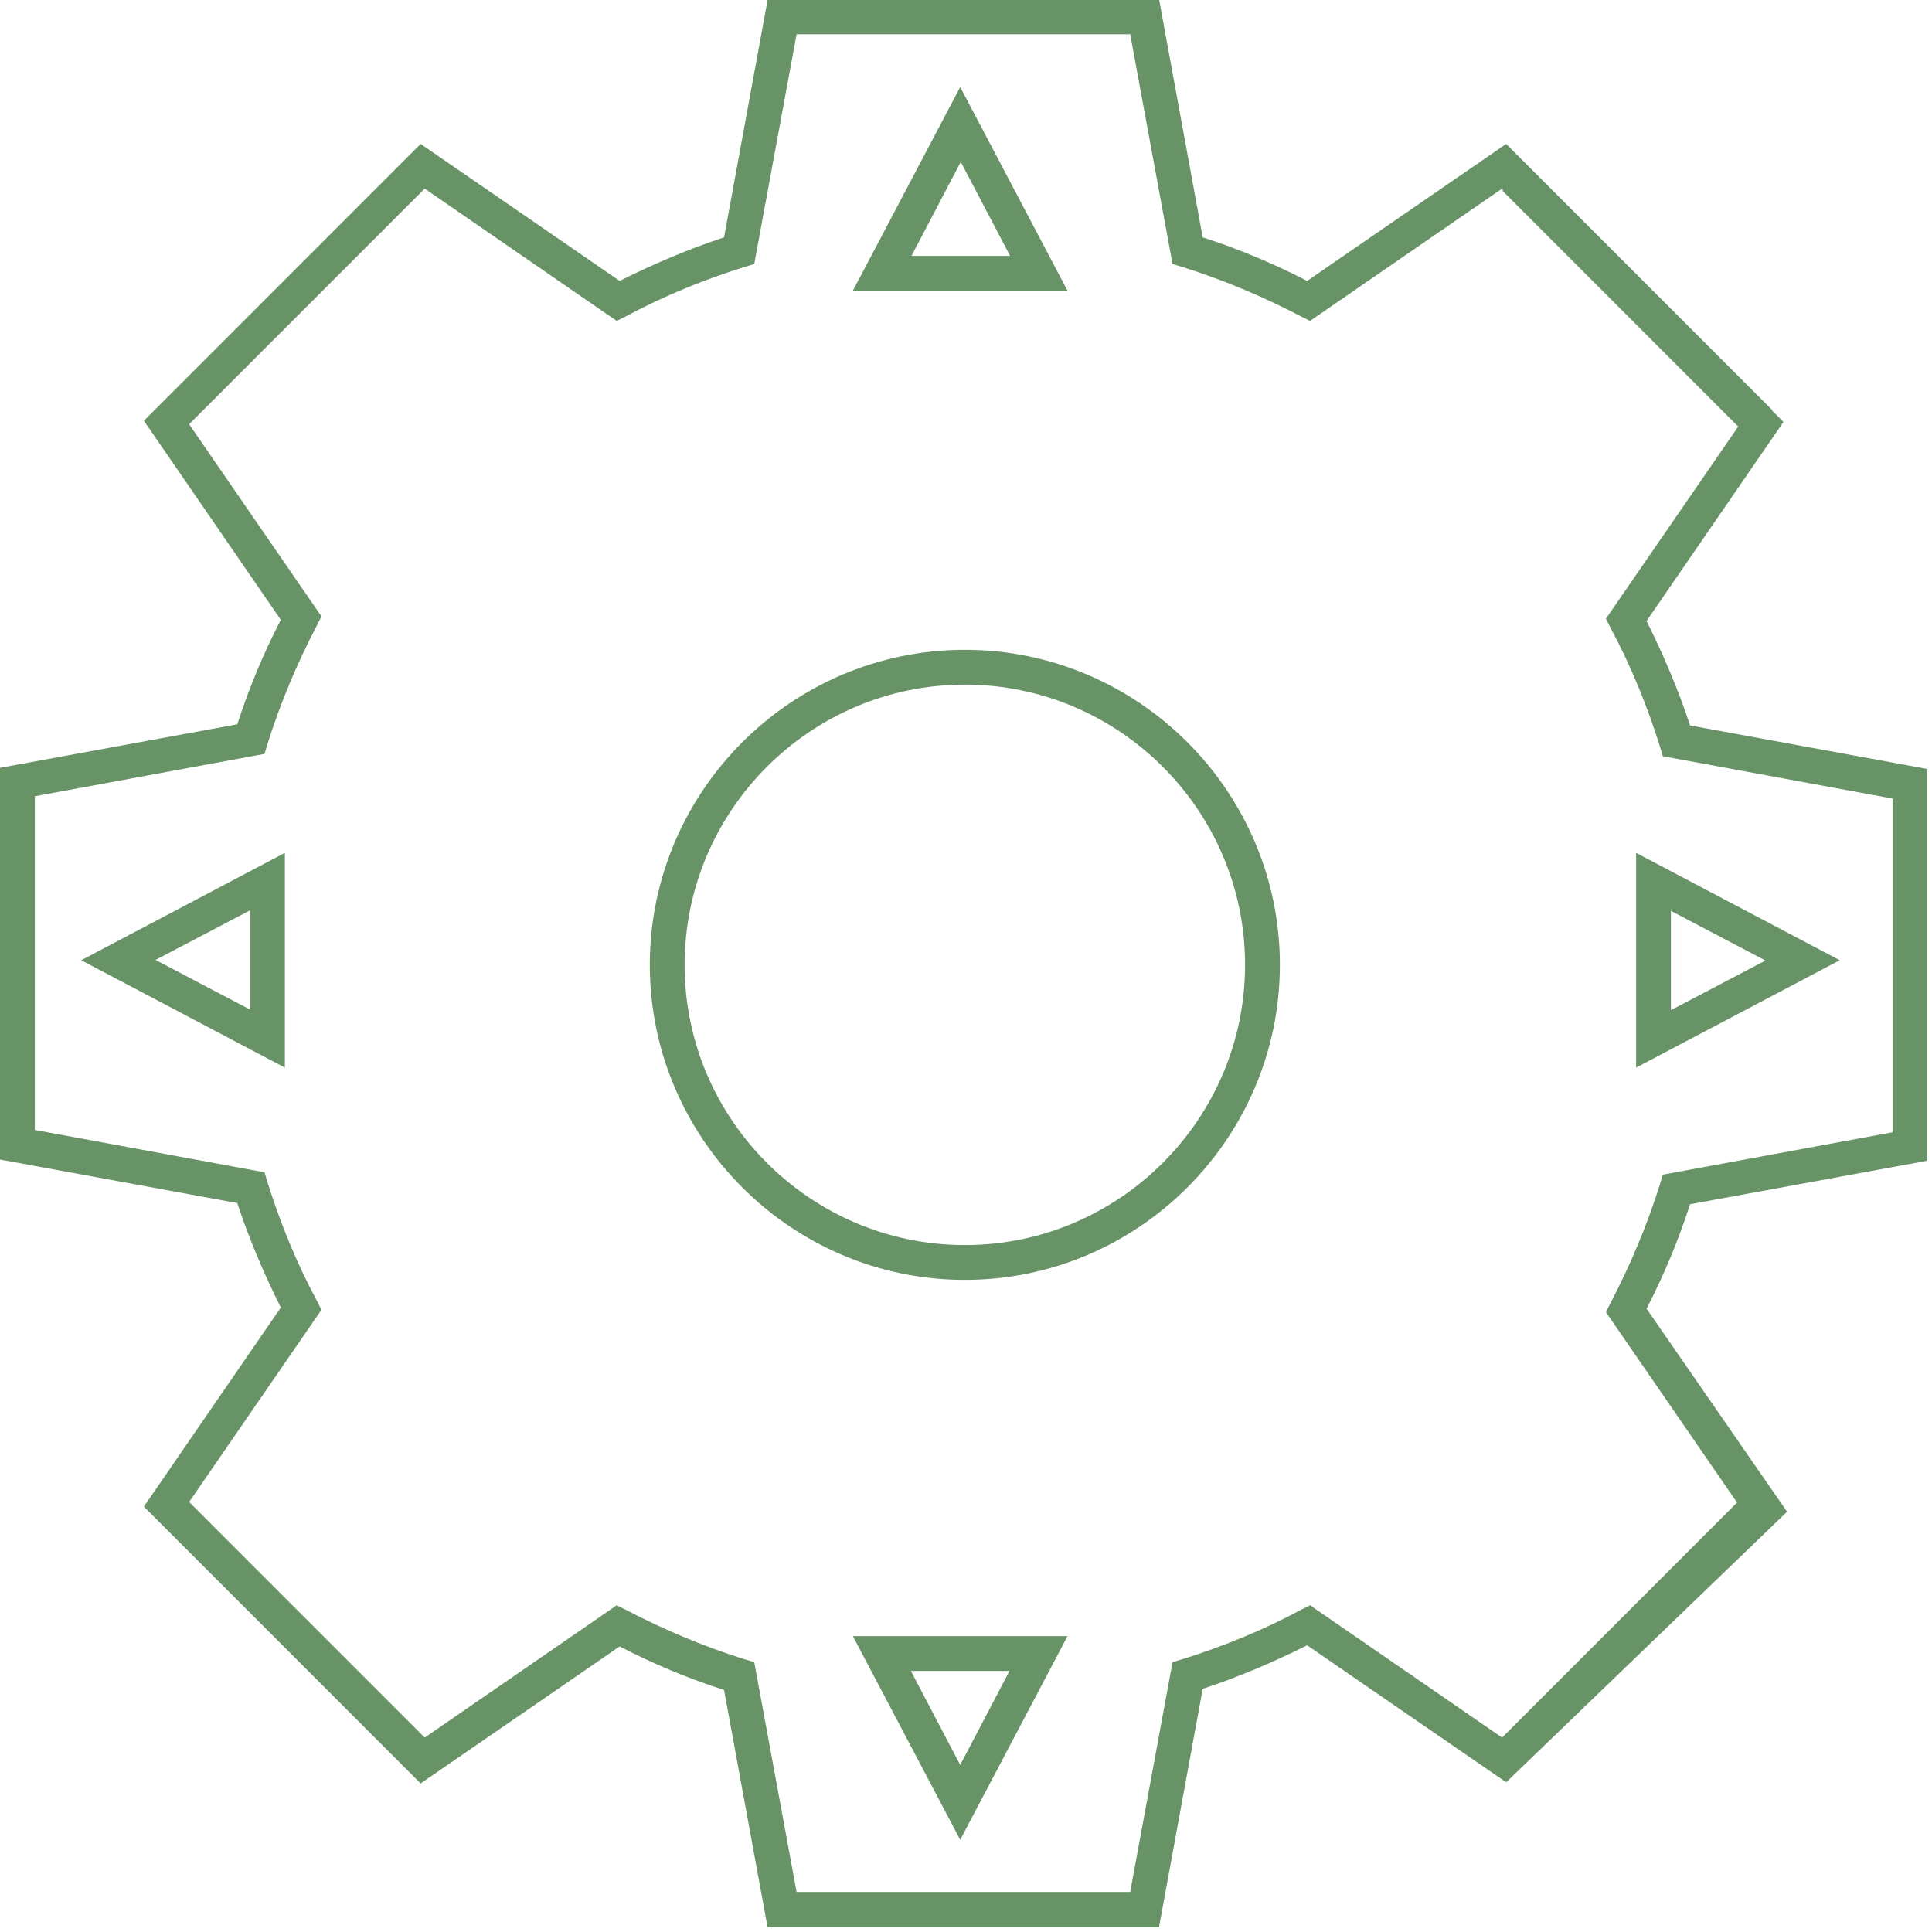
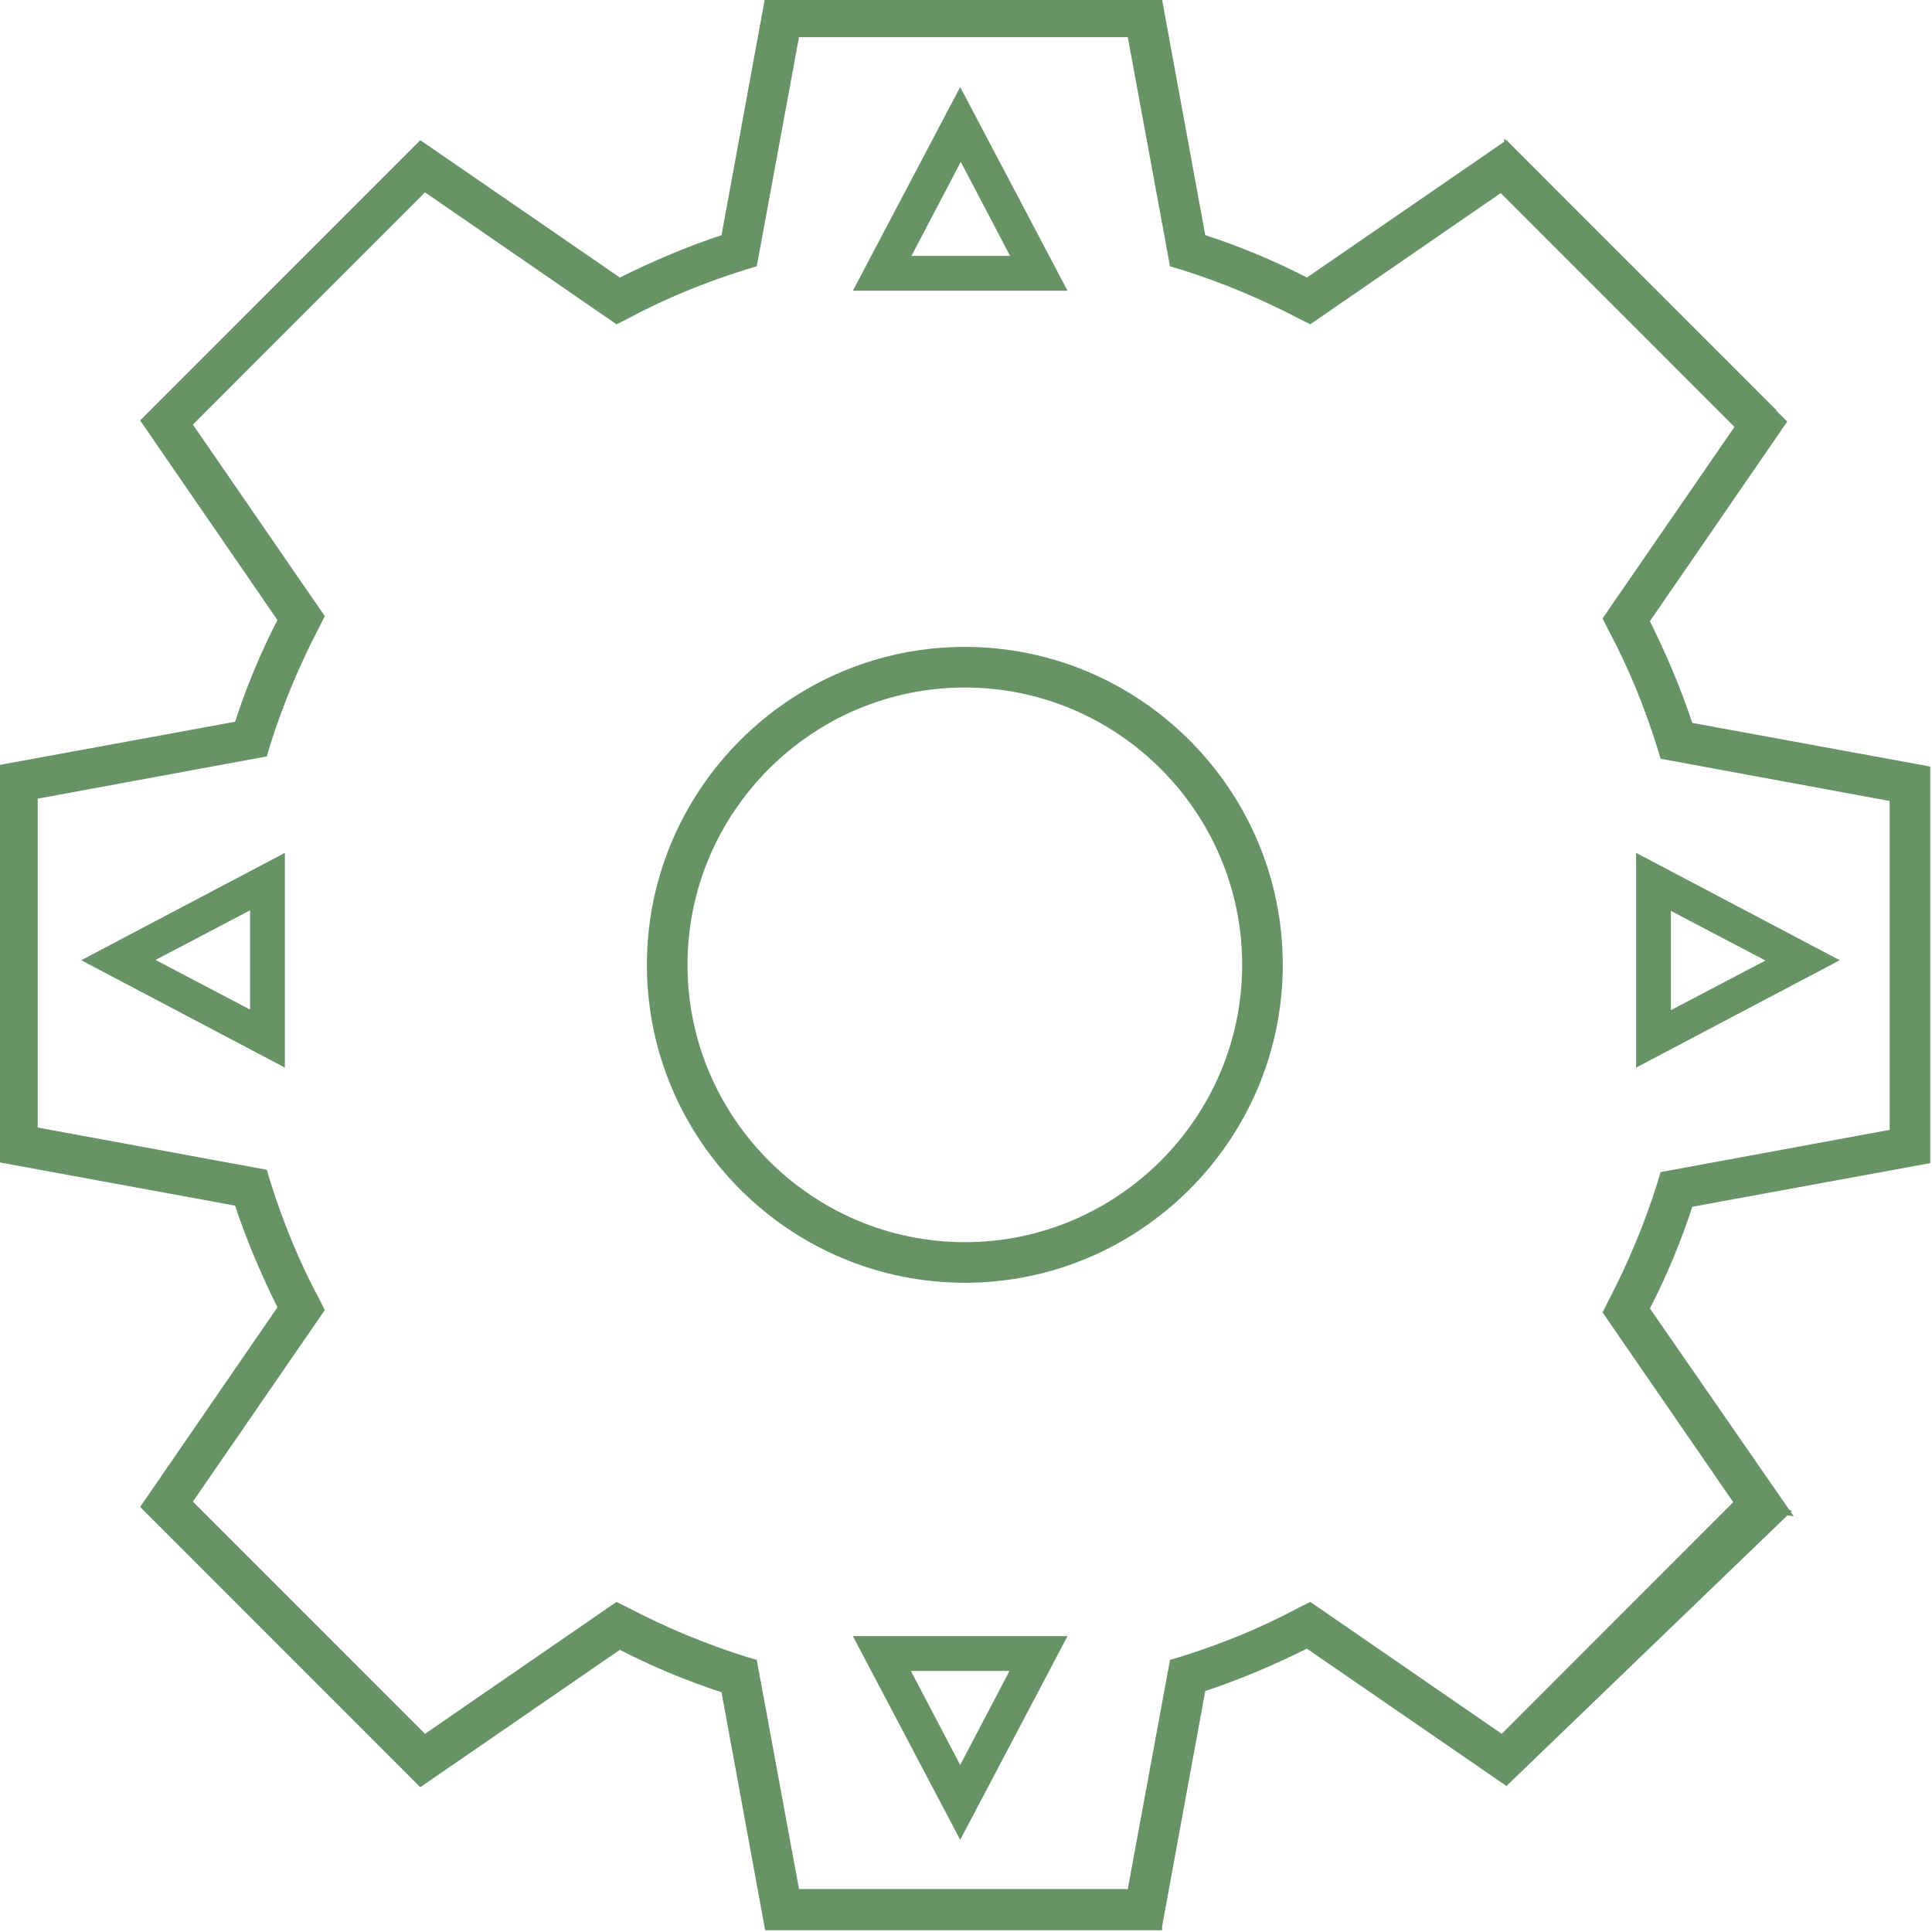
<svg xmlns="http://www.w3.org/2000/svg" width="333" height="333" viewBox="0 0 333 333" fill="none">
-   <path d="M166.3 220.6C136.4 220.6 112 196.2 112 166.3C112 136.4 136.4 112 166.3 112C196.2 112 220.6 136.4 220.6 166.3C220.6 196.2 196.2 220.6 166.3 220.6ZM166.3 118C139.7 118 118 139.7 118 166.3C118 192.9 139.7 214.6 166.3 214.6C192.9 214.6 214.6 192.9 214.6 166.3C214.6 139.7 192.9 118 166.3 118Z" fill="#689367" />
-   <path d="M184 50.111H147L165.5 15L184 50.111ZM157 44.109H174.1L165.6 27.904L157.1 44.109H157Z" fill="#689367" />
-   <path d="M165.5 317.111L147 282H184L165.5 317.111ZM157 288.002L165.5 304.207L174 288.002H156.9H157Z" fill="#689367" />
-   <path d="M49.1 184.011L14 165.506L49.1 147V184.011ZM26.9 165.506L43.1 174.008V156.903L26.9 165.406V165.506Z" fill="#689367" />
-   <path d="M282 147L317.1 165.506L282 184.011V147ZM304.2 165.506L288 157.003V174.108L304.2 165.606V165.506Z" fill="#689367" />
-   <path d="M199.8 332.2H132.3L124.8 291.288C118.6 289.287 112.6 286.786 106.8 283.785L72.5 307.393L24.8 259.678L48.4 225.368C45.5 219.566 42.9 213.464 40.9 207.362L0 199.86V132.34L40.9 124.838C42.9 118.636 45.4 112.634 48.4 106.832L24.8 72.522L72.5 24.808L106.8 48.415C112.6 45.514 118.7 42.913 124.8 40.912L132.3 0H199.8L207.3 40.912C213.5 42.913 219.5 45.414 225.3 48.415L259.6 24.808L305.5 70.721L301.3 74.923L258.9 32.51L225.8 55.317L224.2 54.516C217.7 51.115 210.8 48.215 203.8 46.014L202.1 45.514L194.8 5.902H137.3L130 45.514L128.3 46.014C121.3 48.215 114.4 51.015 107.9 54.516L106.3 55.317L73.2 32.51L32.6 73.122L55.4 106.232L54.6 107.832C51.2 114.334 48.3 121.237 46.1 128.239L45.6 129.939L6 137.241V194.759L45.6 202.061L46.1 203.761C48.3 210.763 51.1 217.666 54.6 224.167L55.4 225.768L32.6 258.878L73.2 299.49L106.3 276.683L107.9 277.484C114.4 280.885 121.3 283.785 128.3 285.986L130 286.486L137.3 326.098H194.8L202.1 286.486L203.8 285.986C210.8 283.785 217.7 280.985 224.2 277.484L225.8 276.683L258.9 299.49L301.3 257.077L308 260.578L259.6 307.192L225.3 283.585C219.5 286.486 213.4 289.087 207.3 291.088L199.8 332V332.2Z" fill="#689367" />
-   <path d="M259.7 25.008L283.55 48.865L307.4 72.722L283.8 107.032C286.7 112.834 289.3 118.936 291.3 125.038L332.2 132.54V200.06L291.3 207.562C289.3 213.764 286.8 219.766 283.8 225.568L308.1 260.678L299.6 259.278L276.8 226.168L277.6 224.568C281 218.066 283.9 211.164 286.1 204.161L286.6 202.461L326.2 195.159V137.641L286.6 130.339L286.1 128.639C283.9 121.637 281.1 114.735 277.6 108.233L276.8 106.632L299.6 73.522L259 32.91L259.7 25.008Z" fill="#689367" />
+   <path class="circle" d="M166.3 220.6C136.4 220.6 112 196.2 112 166.3C112 136.4 136.4 112 166.3 112C196.2 112 220.6 136.4 220.6 166.3C220.6 196.2 196.2 220.6 166.3 220.6ZM166.3 118C139.7 118 118 139.7 118 166.3C118 192.9 139.7 214.6 166.3 214.6C192.9 214.6 214.6 192.9 214.6 166.3C214.6 139.7 192.9 118 166.3 118Z" fill="#689367" />
+   <path class="arrow" d="M184 50.111H147L165.5 15L184 50.111ZM157 44.109H174.1L165.6 27.904L157.1 44.109H157Z" fill="#689367" />
+   <path class="arrow" d="M165.5 317.111L147 282H184L165.5 317.111ZM157 288.002L165.5 304.207L174 288.002H156.9H157Z" fill="#689367" />
+   <path class="arrow" d="M49.1 184.011L14 165.506L49.1 147V184.011ZM26.9 165.506L43.1 174.008V156.903L26.9 165.406V165.506Z" fill="#689367" />
+   <path class="arrow" d="M282 147L317.1 165.506L282 184.011V147ZM304.2 165.506L288 157.003V174.108L304.2 165.606V165.506Z" fill="#689367" />
+   <path class="gear-main" d="M199.8 332.2H132.3L124.8 291.288C118.6 289.287 112.6 286.786 106.8 283.785L72.5 307.393L24.8 259.678L48.4 225.368C45.5 219.566 42.9 213.464 40.9 207.362L0 199.86V132.34L40.9 124.838C42.9 118.636 45.4 112.634 48.4 106.832L24.8 72.522L72.5 24.808L106.8 48.415C112.6 45.514 118.7 42.913 124.8 40.912L132.3 0H199.8L207.3 40.912C213.5 42.913 219.5 45.414 225.3 48.415L259.6 24.808L305.5 70.721L301.3 74.923L258.9 32.51L225.8 55.317L224.2 54.516C217.7 51.115 210.8 48.215 203.8 46.014L202.1 45.514L194.8 5.902H137.3L130 45.514L128.3 46.014C121.3 48.215 114.4 51.015 107.9 54.516L106.3 55.317L73.2 32.51L32.6 73.122L55.4 106.232L54.6 107.832C51.2 114.334 48.3 121.237 46.1 128.239L45.6 129.939L6 137.241V194.759L45.6 202.061L46.1 203.761C48.3 210.763 51.1 217.666 54.6 224.167L55.4 225.768L32.6 258.878L73.2 299.49L106.3 276.683L107.9 277.484C114.4 280.885 121.3 283.785 128.3 285.986L130 286.486L137.3 326.098H194.8L202.1 286.486L203.8 285.986C210.8 283.785 217.7 280.985 224.2 277.484L225.8 276.683L258.9 299.49L301.3 257.077L308 260.578L259.6 307.192L225.3 283.585C219.5 286.486 213.4 289.087 207.3 291.088L199.8 332V332.2Z" fill="#689367" />
+   <path class="gear-main" d="M259.7 25.008L283.55 48.865L307.4 72.722L283.8 107.032C286.7 112.834 289.3 118.936 291.3 125.038L332.2 132.54V200.06L291.3 207.562C289.3 213.764 286.8 219.766 283.8 225.568L308.1 260.678L299.6 259.278L276.8 226.168L277.6 224.568C281 218.066 283.9 211.164 286.1 204.161L286.6 202.461L326.2 195.159V137.641L286.6 130.339L286.1 128.639C283.9 121.637 281.1 114.735 277.6 108.233L276.8 106.632L299.6 73.522L259 32.91L259.7 25.008Z" fill="#689367" />
+   <style>
+     .circle {
+         fill: #689367;
+         stroke: #689367;
+         stroke-width: 1;
+     }
+     
+     .arrow {
+         fill: #689367;
+     }
+     
+     .gear-main {
+         fill: #689367;
+         stroke: #689367;
+         stroke-width: 1;
+     }
+ 
+ </style>
</svg>
